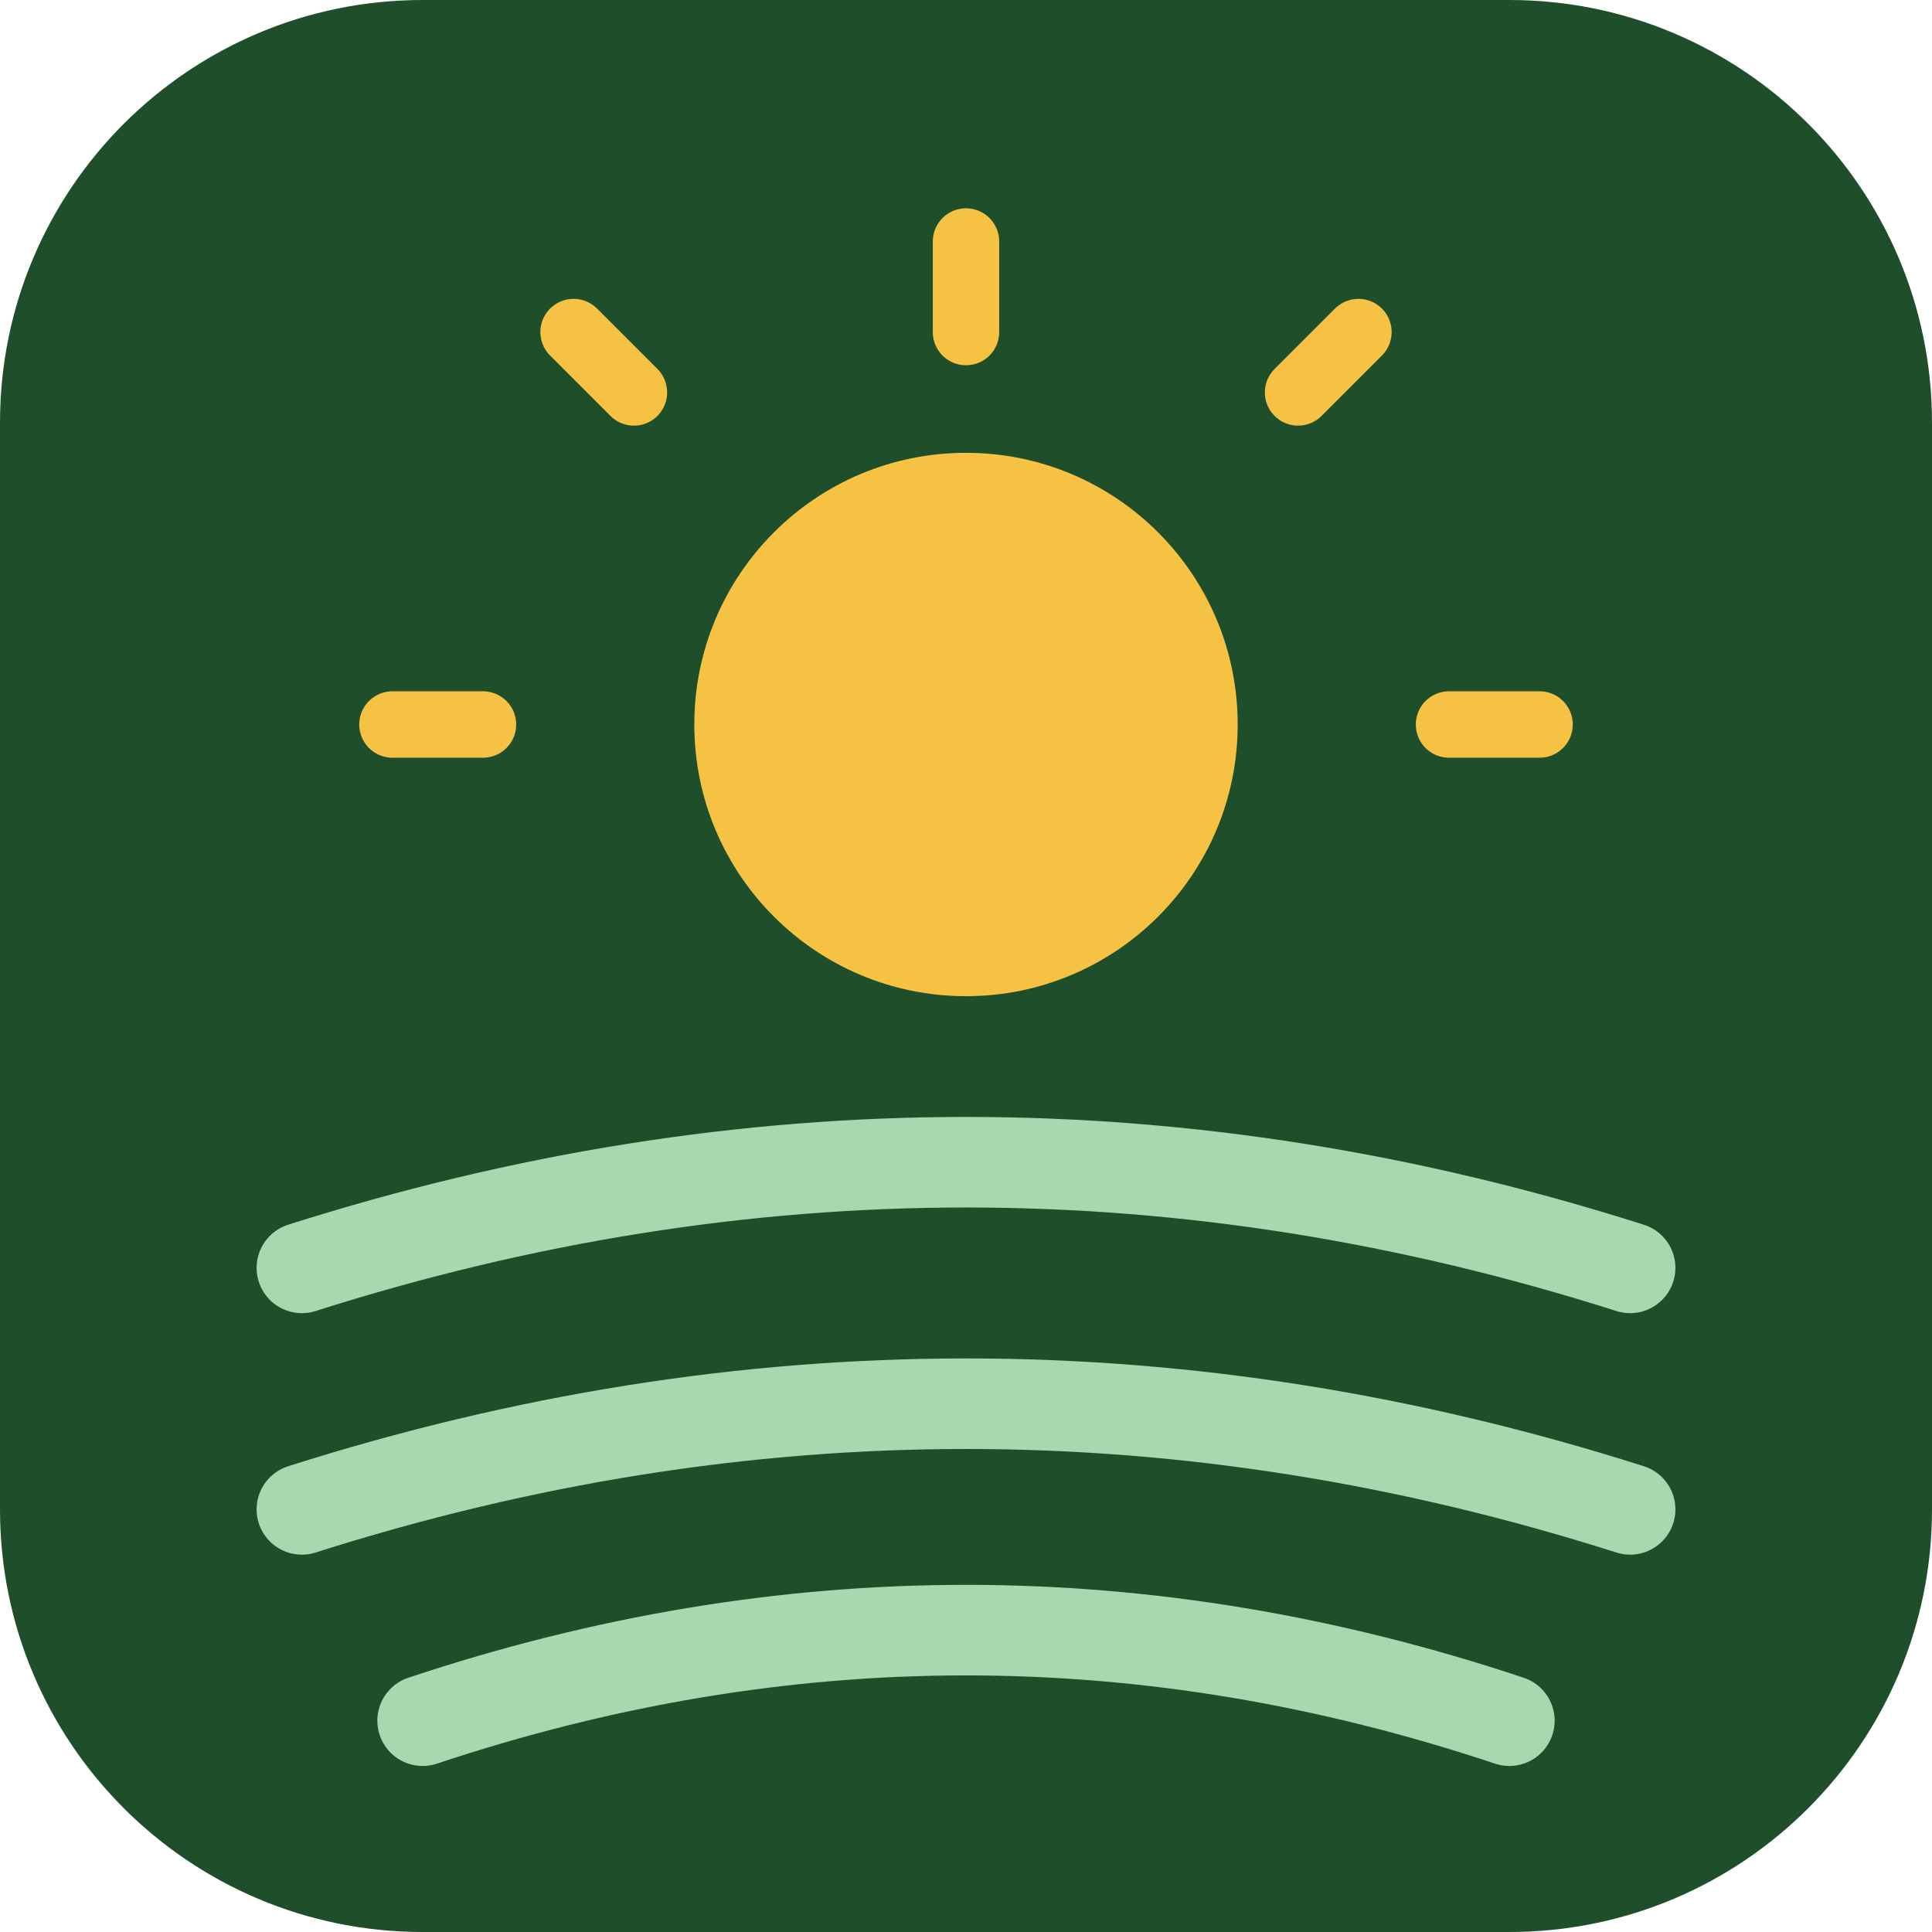
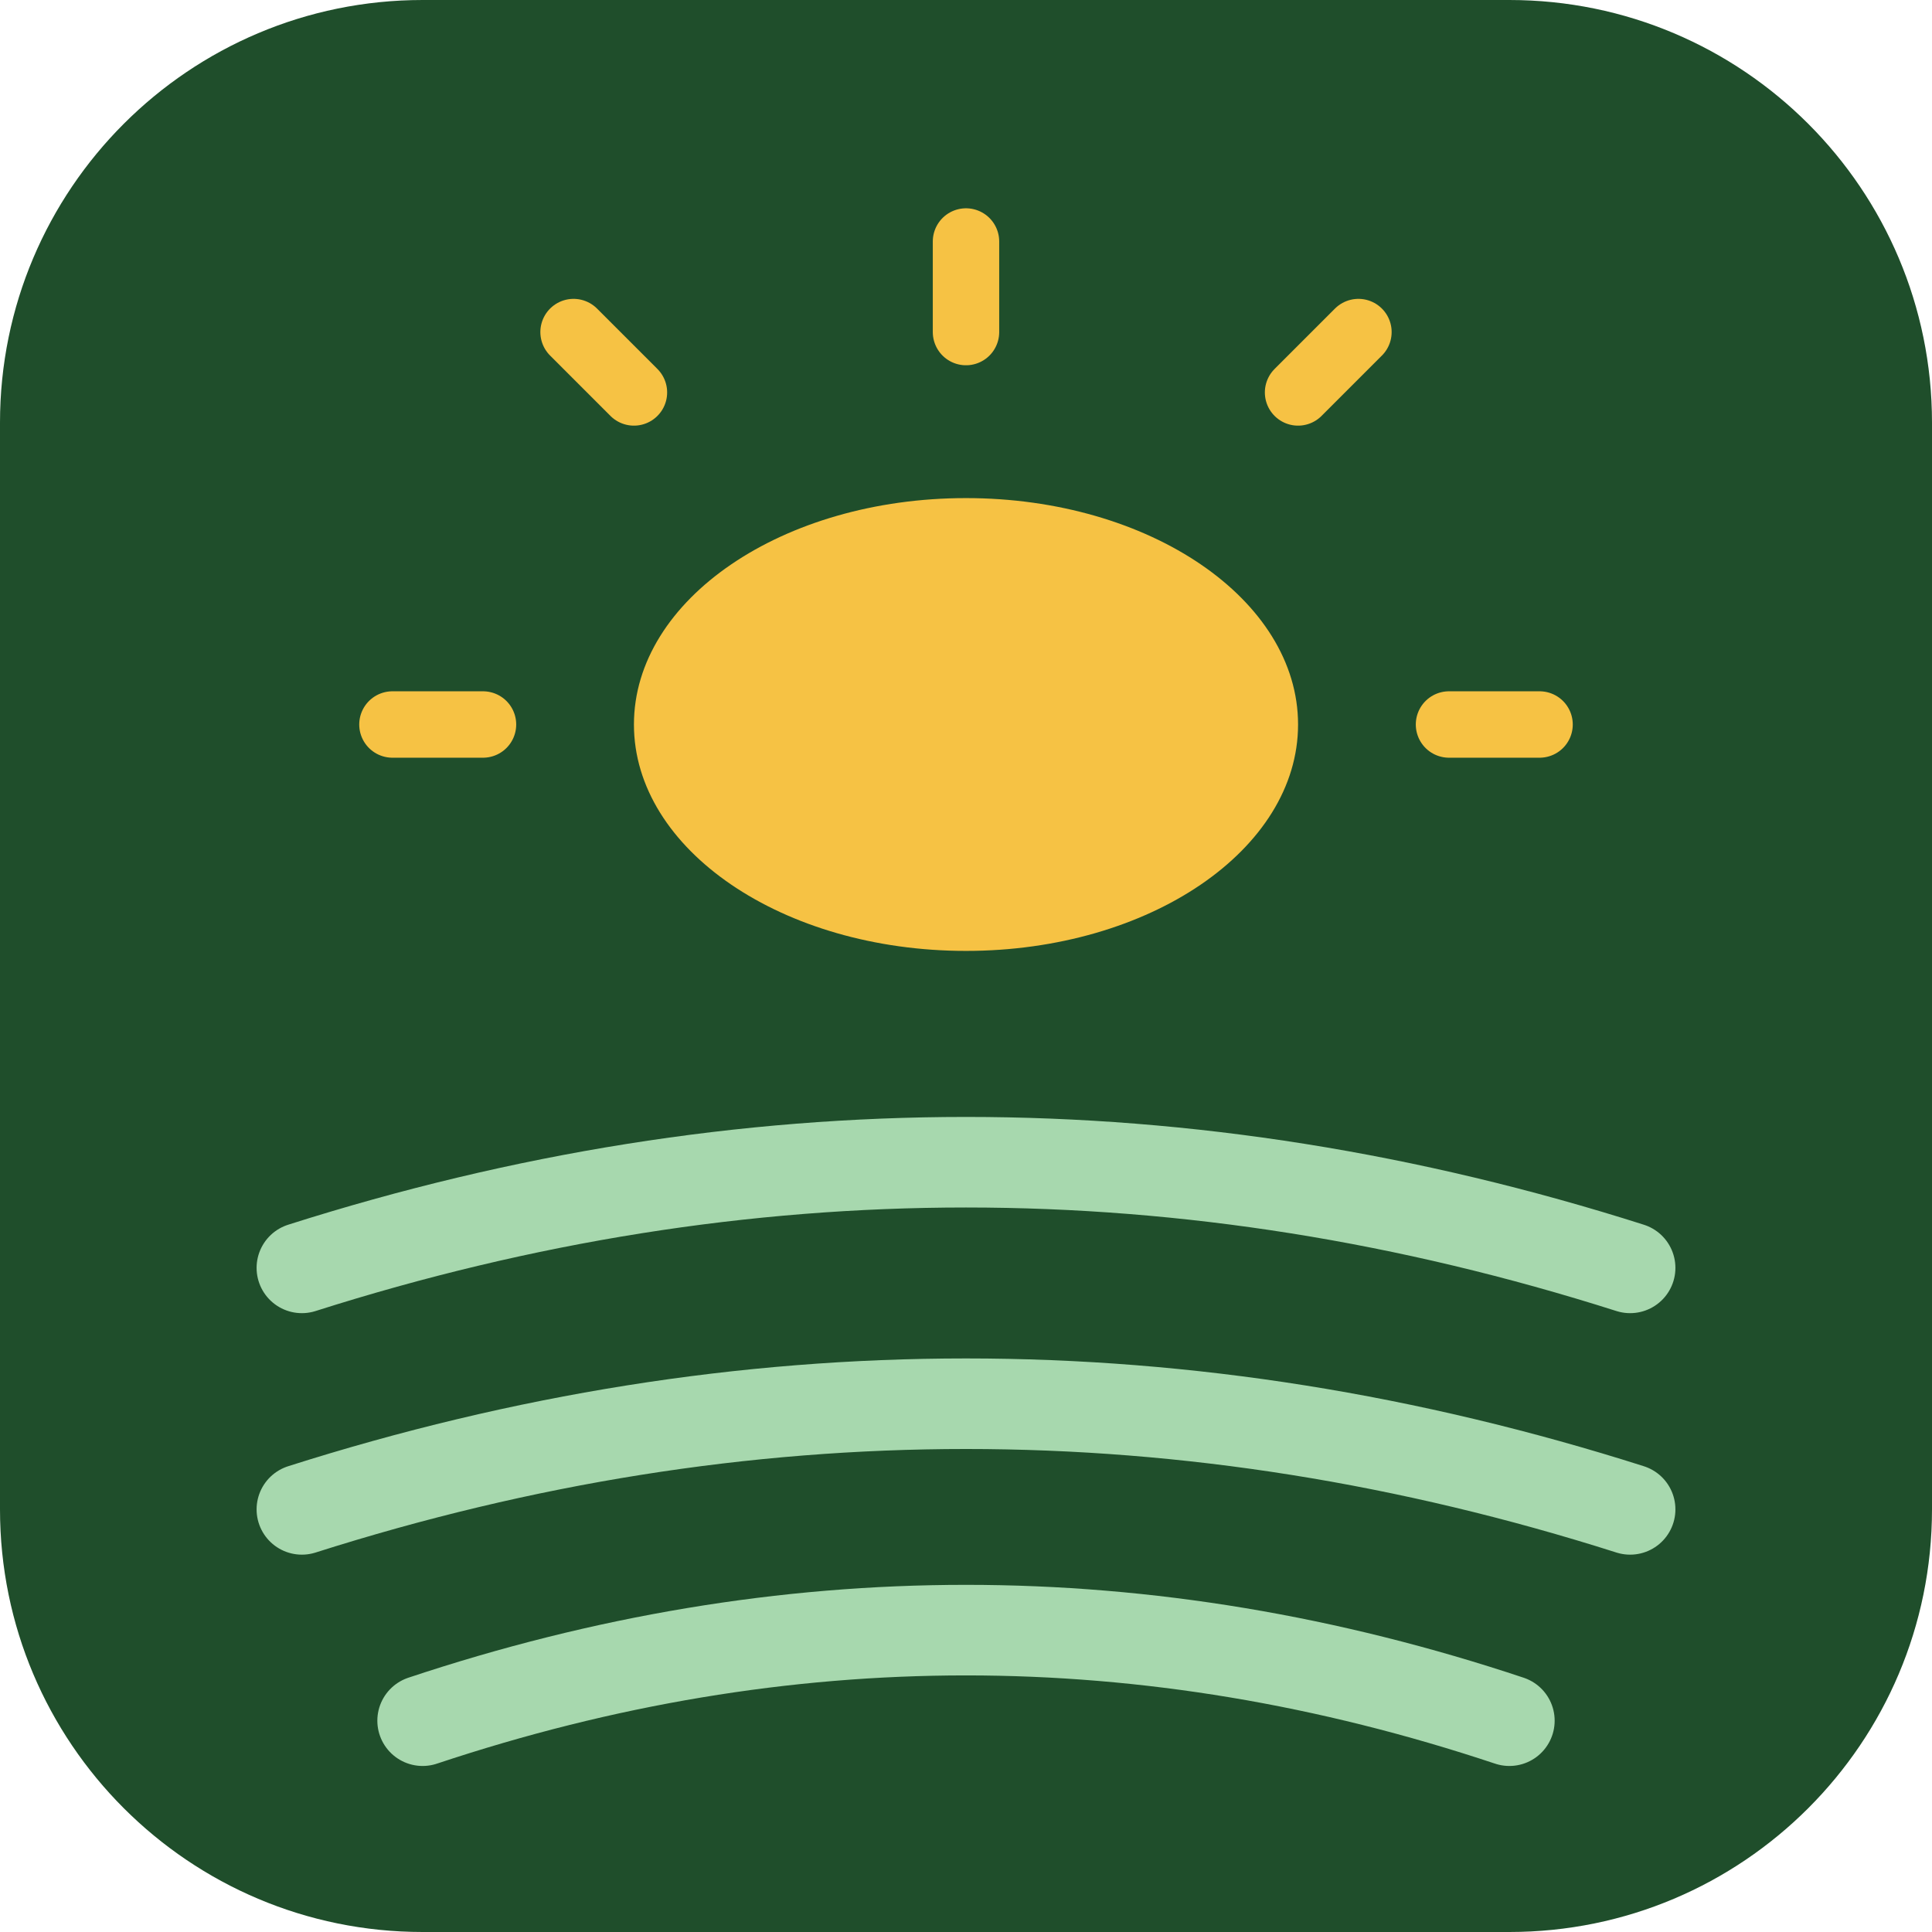
<svg xmlns="http://www.w3.org/2000/svg" viewBox="0 0 64 64">
  <rect width="64" height="64" rx="14" fill="#1f4e2b" />
-   <circle cx="32" cy="24" r="9" fill="#f6c244" />
+   <ellipse cx="32" cy="24" rx="11" ry="7.5" fill="#f6c244" />
  <g stroke="#f6c244" stroke-width="2.2" stroke-linecap="round">
    <path d="M32 8 V11" />
    <path d="M16 24 H13" />
    <path d="M48 24 H51" />
    <path d="M21 13 l-2 -2" />
    <path d="M43 13 l2 -2" />
  </g>
  <g stroke="#a7d8ae" stroke-width="3" stroke-linecap="round" fill="none">
    <path d="M10 42 q22 -7 44 0" />
    <path d="M10 50 q22 -7 44 0" />
    <path d="M14 57 q18 -6 36 0" />
  </g>
</svg>
